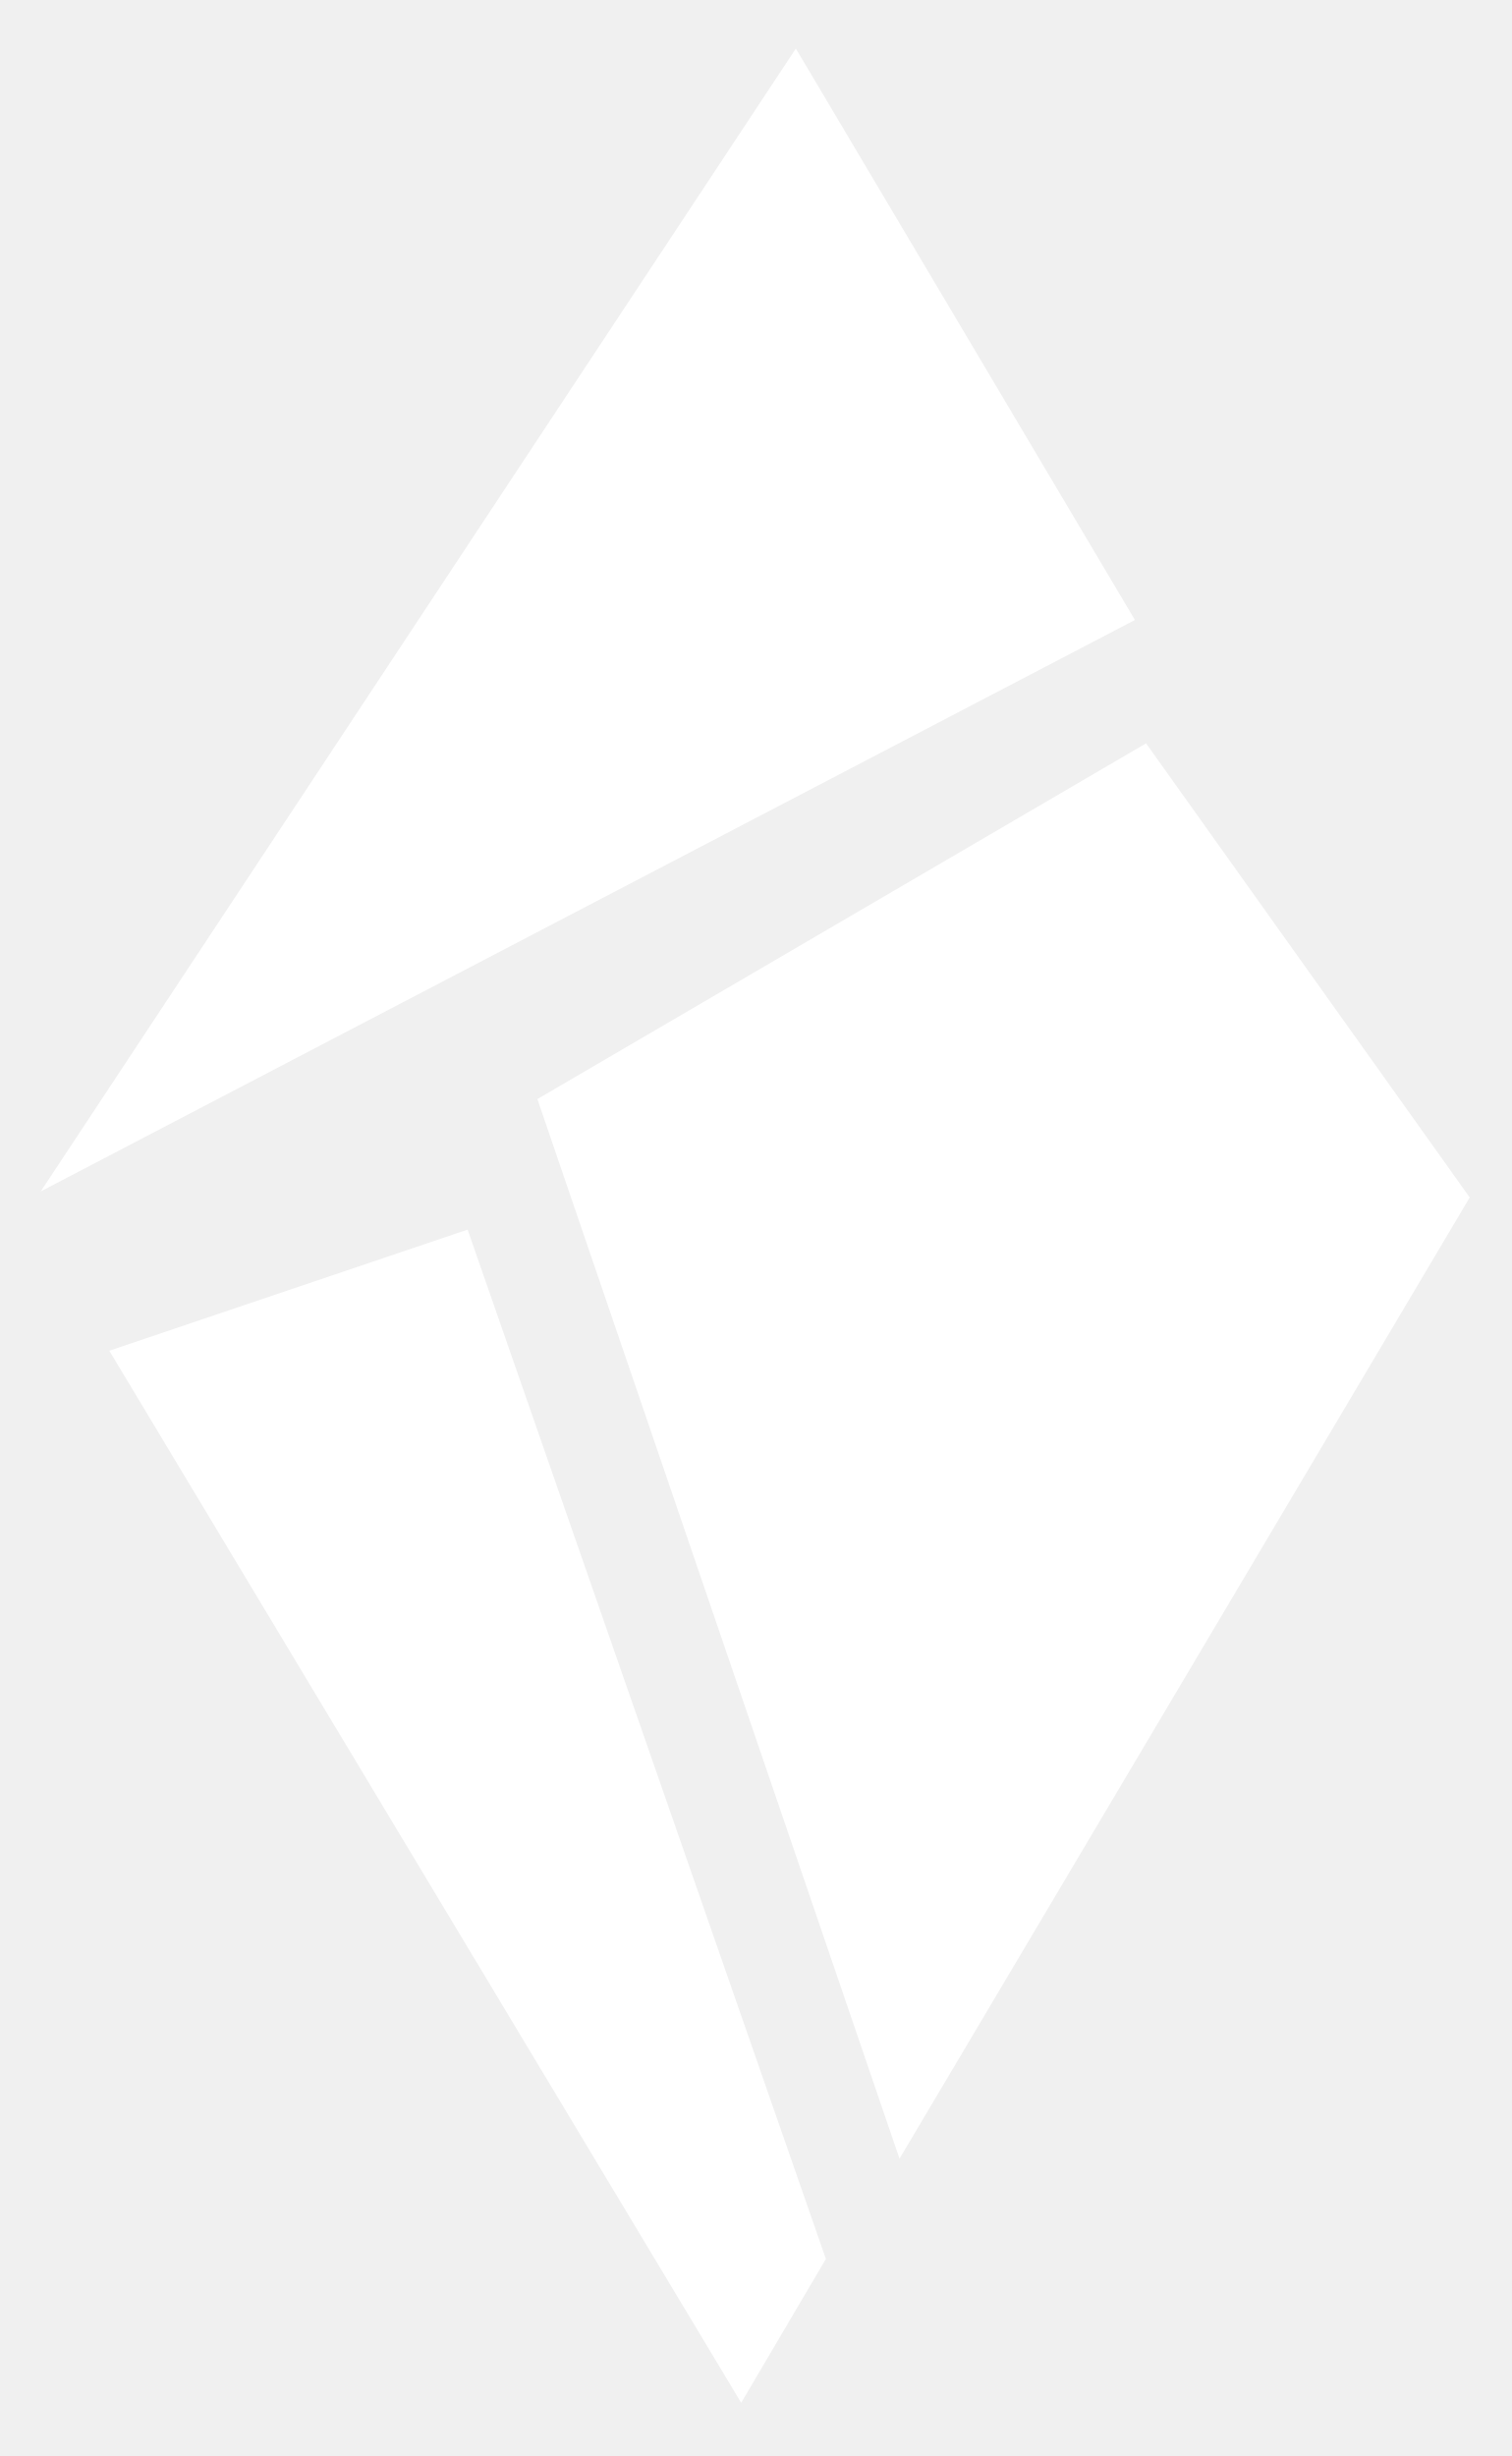
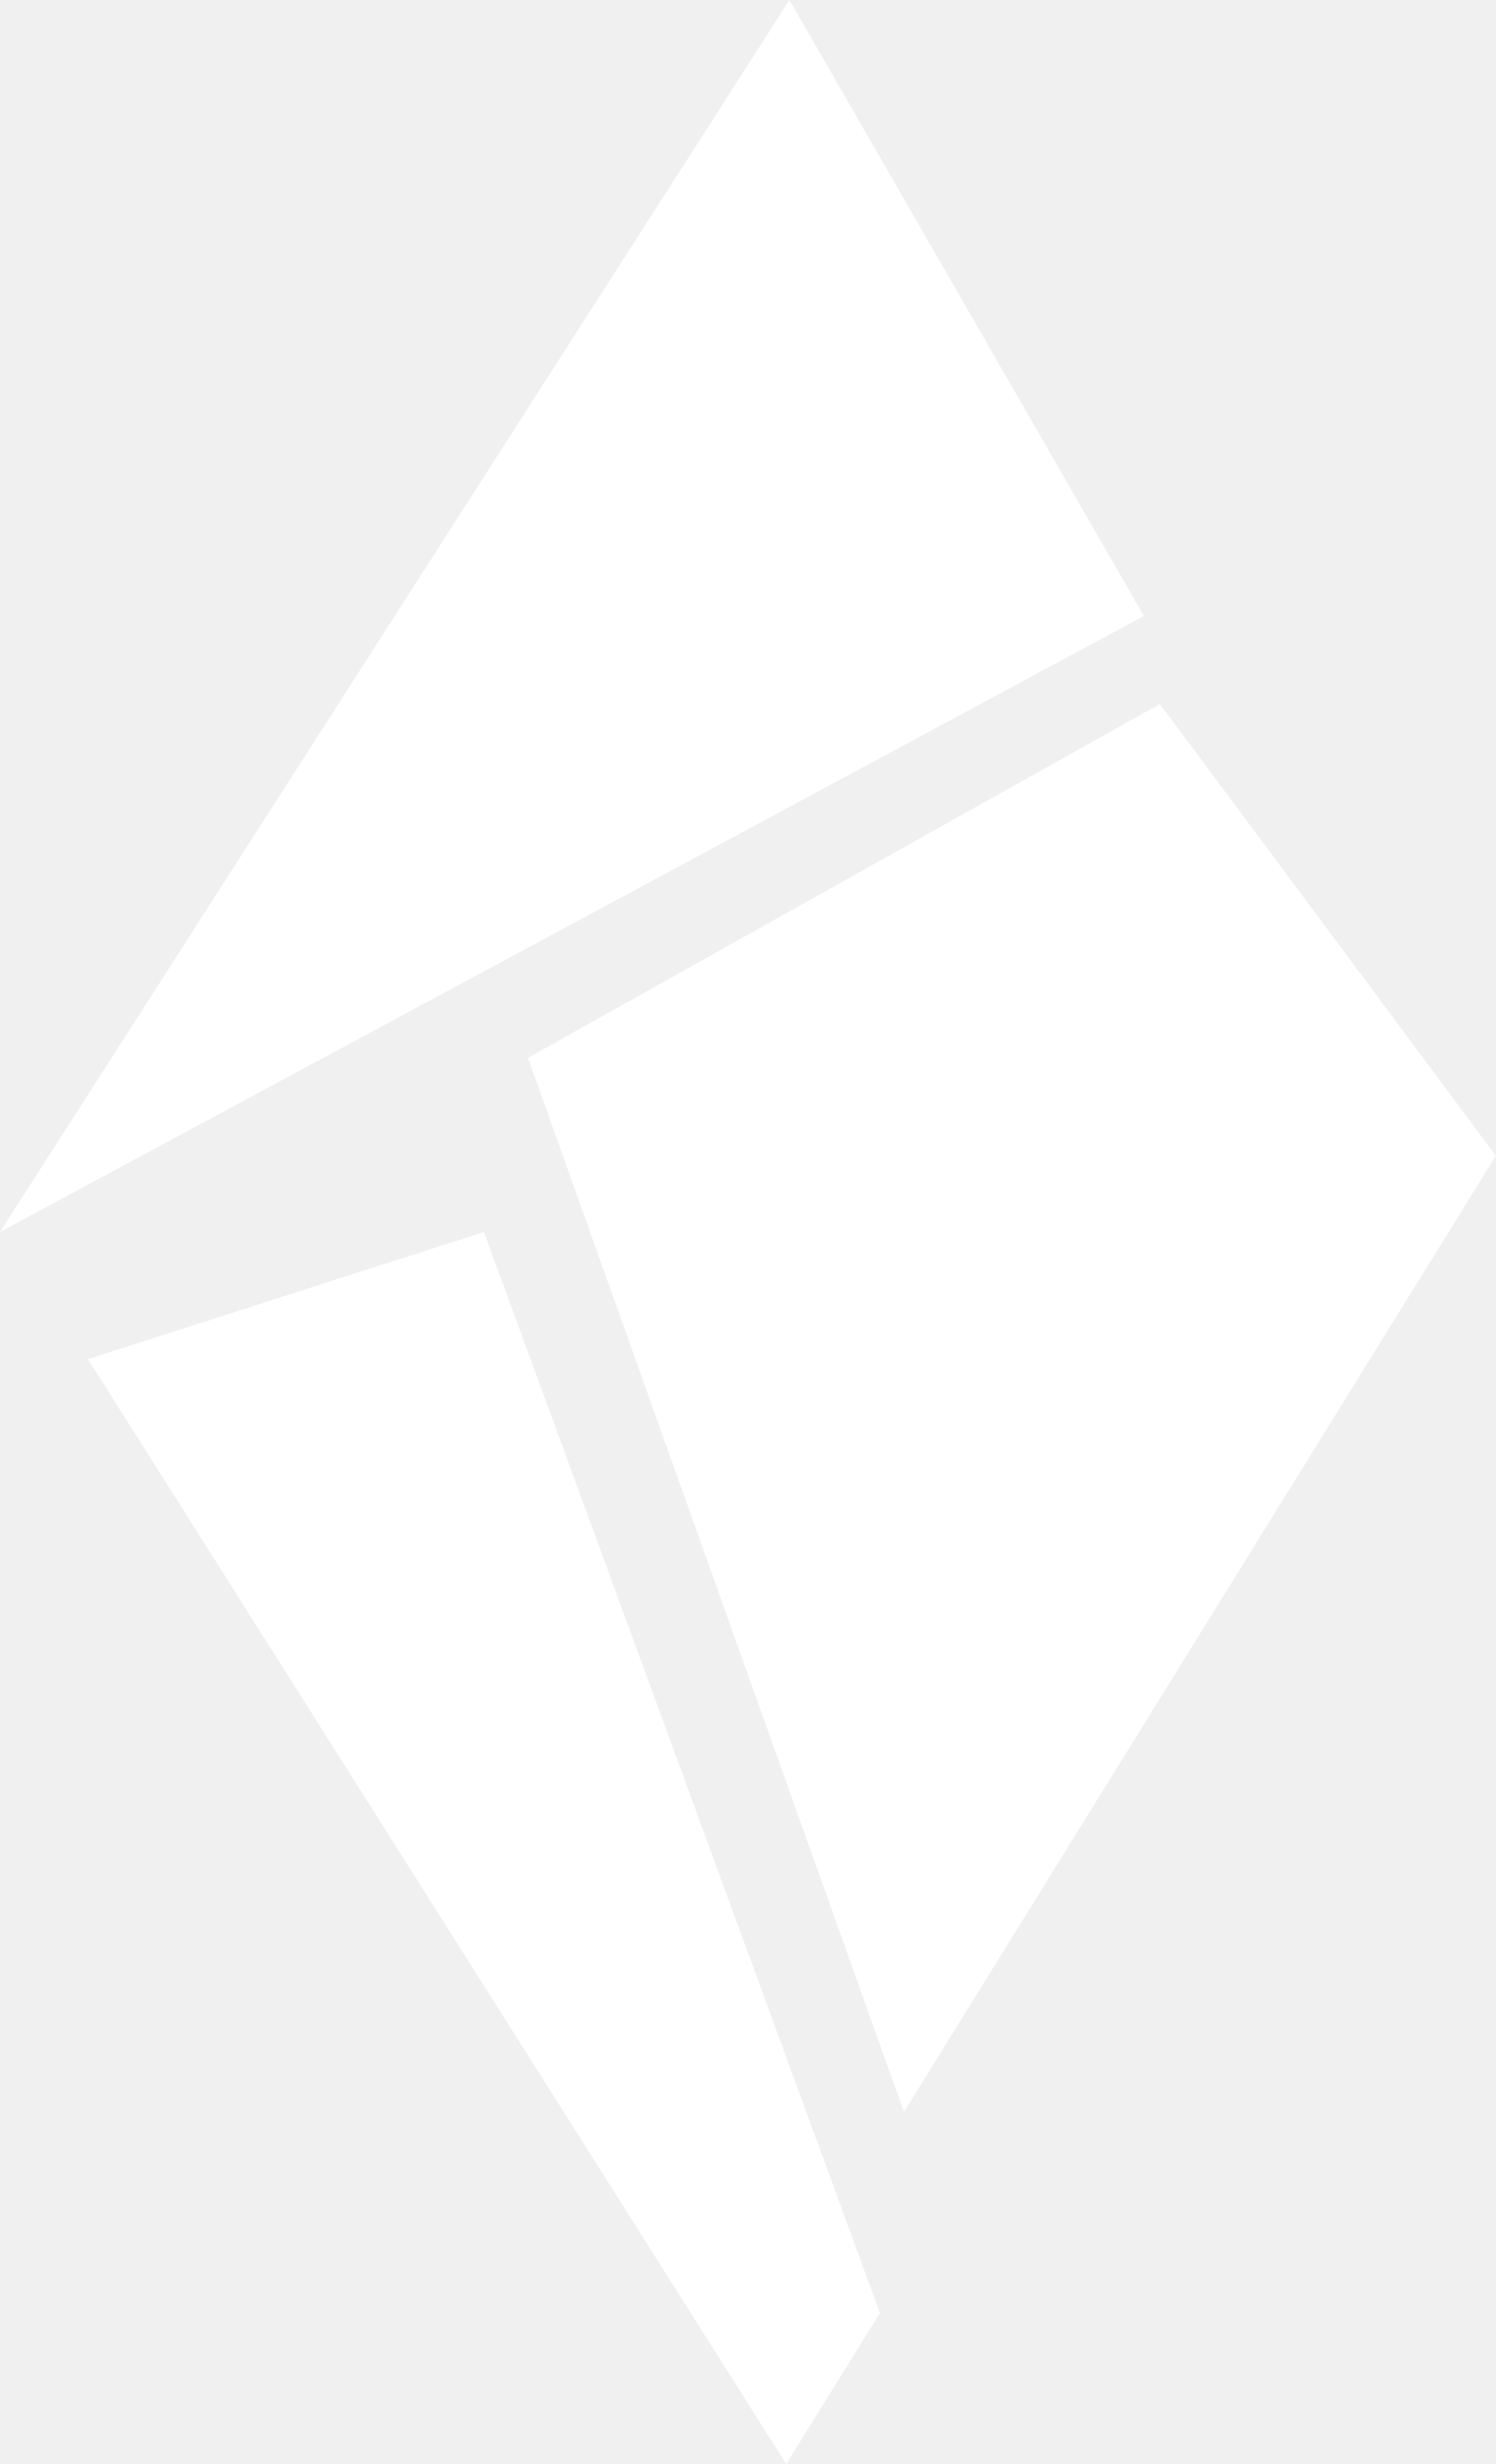
- <svg xmlns="http://www.w3.org/2000/svg" width="24px" height="39px" viewBox="0 0 24 39" version="1.1">
+ <svg xmlns="http://www.w3.org/2000/svg" width="17px" height="28px" viewBox="0 0 17 28" version="1.1">
  <defs />
-   <g id="Simple-Covers" stroke="none" stroke-width="1" fill="none" fill-rule="evenodd">
-     <g id="Style-2---Cover-2" transform="translate(-138, -76)" fill="#FFFFFF">
-       <g id="Header" transform="translate(138, 76)">
-         <g id="Logo">
-           <g id="Shards">
-             <polygon id="Fill-1" points="12.637 0.771 0.647 18.919 18.021 9.845" />
-             <polygon id="Fill-2" points="8.533 17.453 14.283 34.279 23.337 19.015 18.198 11.804" />
-             <polygon id="Fill-3" points="1.736 21.449 11.769 38.155 13.114 35.871 7.425 19.526" />
+   <g id="Pages" stroke="none" stroke-width="1" fill="none" fill-rule="evenodd">
+     <g id="Shards---Agency-Landing-Page" transform="translate(-307, -89)" fill="#FFFFFF">
+       <g id="Welcome---Section" transform="translate(-109, 0)">
+         <g id="Header" transform="translate(416, 82)">
+           <g id="Shards---Logo" transform="translate(0, 7)">
+             <polygon id="Fill-1" points="8.972 0 0 14 13 7" />
+             <polygon id="Fill-2" points="6 12.021 10.273 24 17 13.134 13.182 8" />
+             <polygon id="Fill-3" points="1 15.445 8.935 28 10 26.284 5.5 14" />
          </g>
        </g>
      </g>
    </g>
  </g>
</svg>
